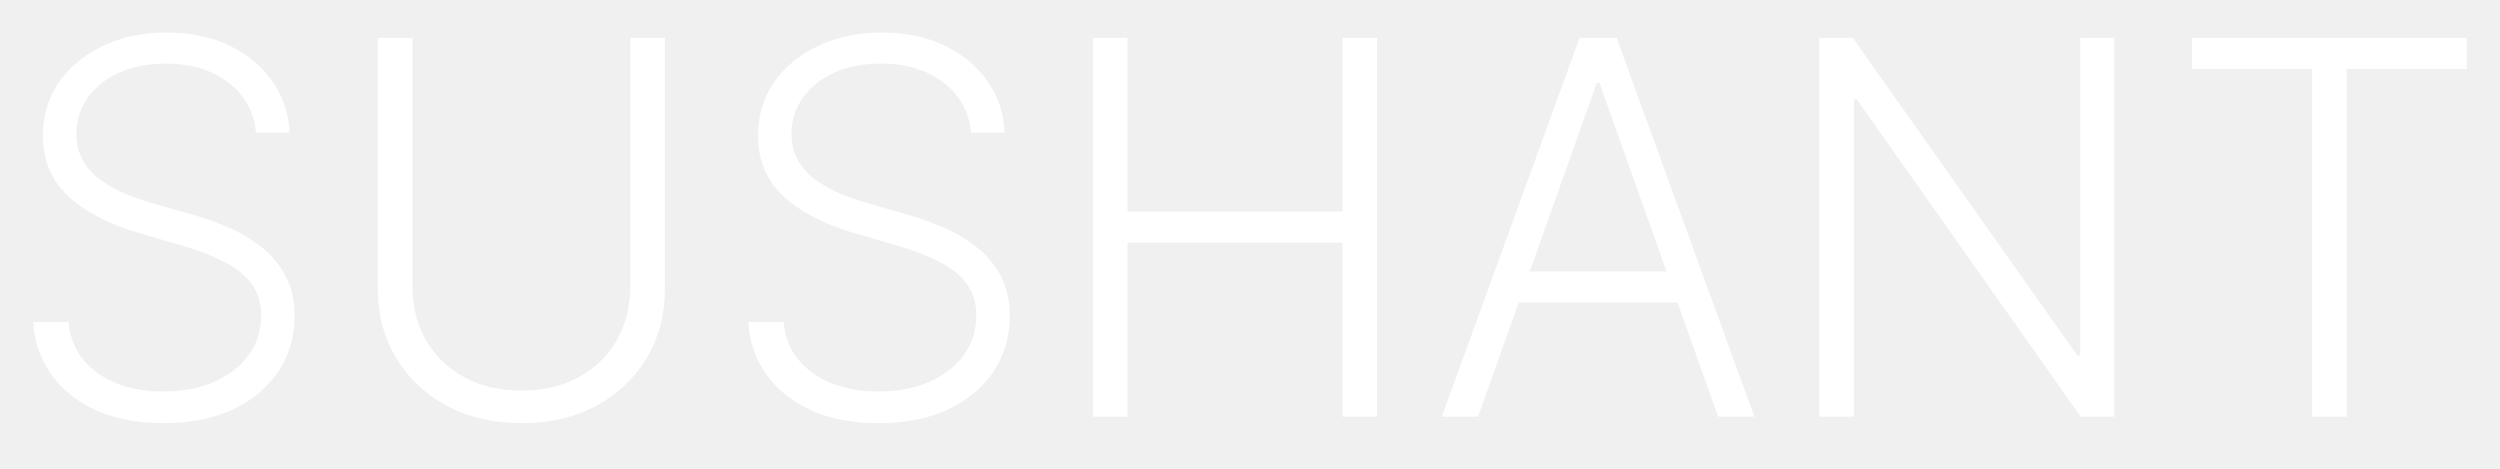
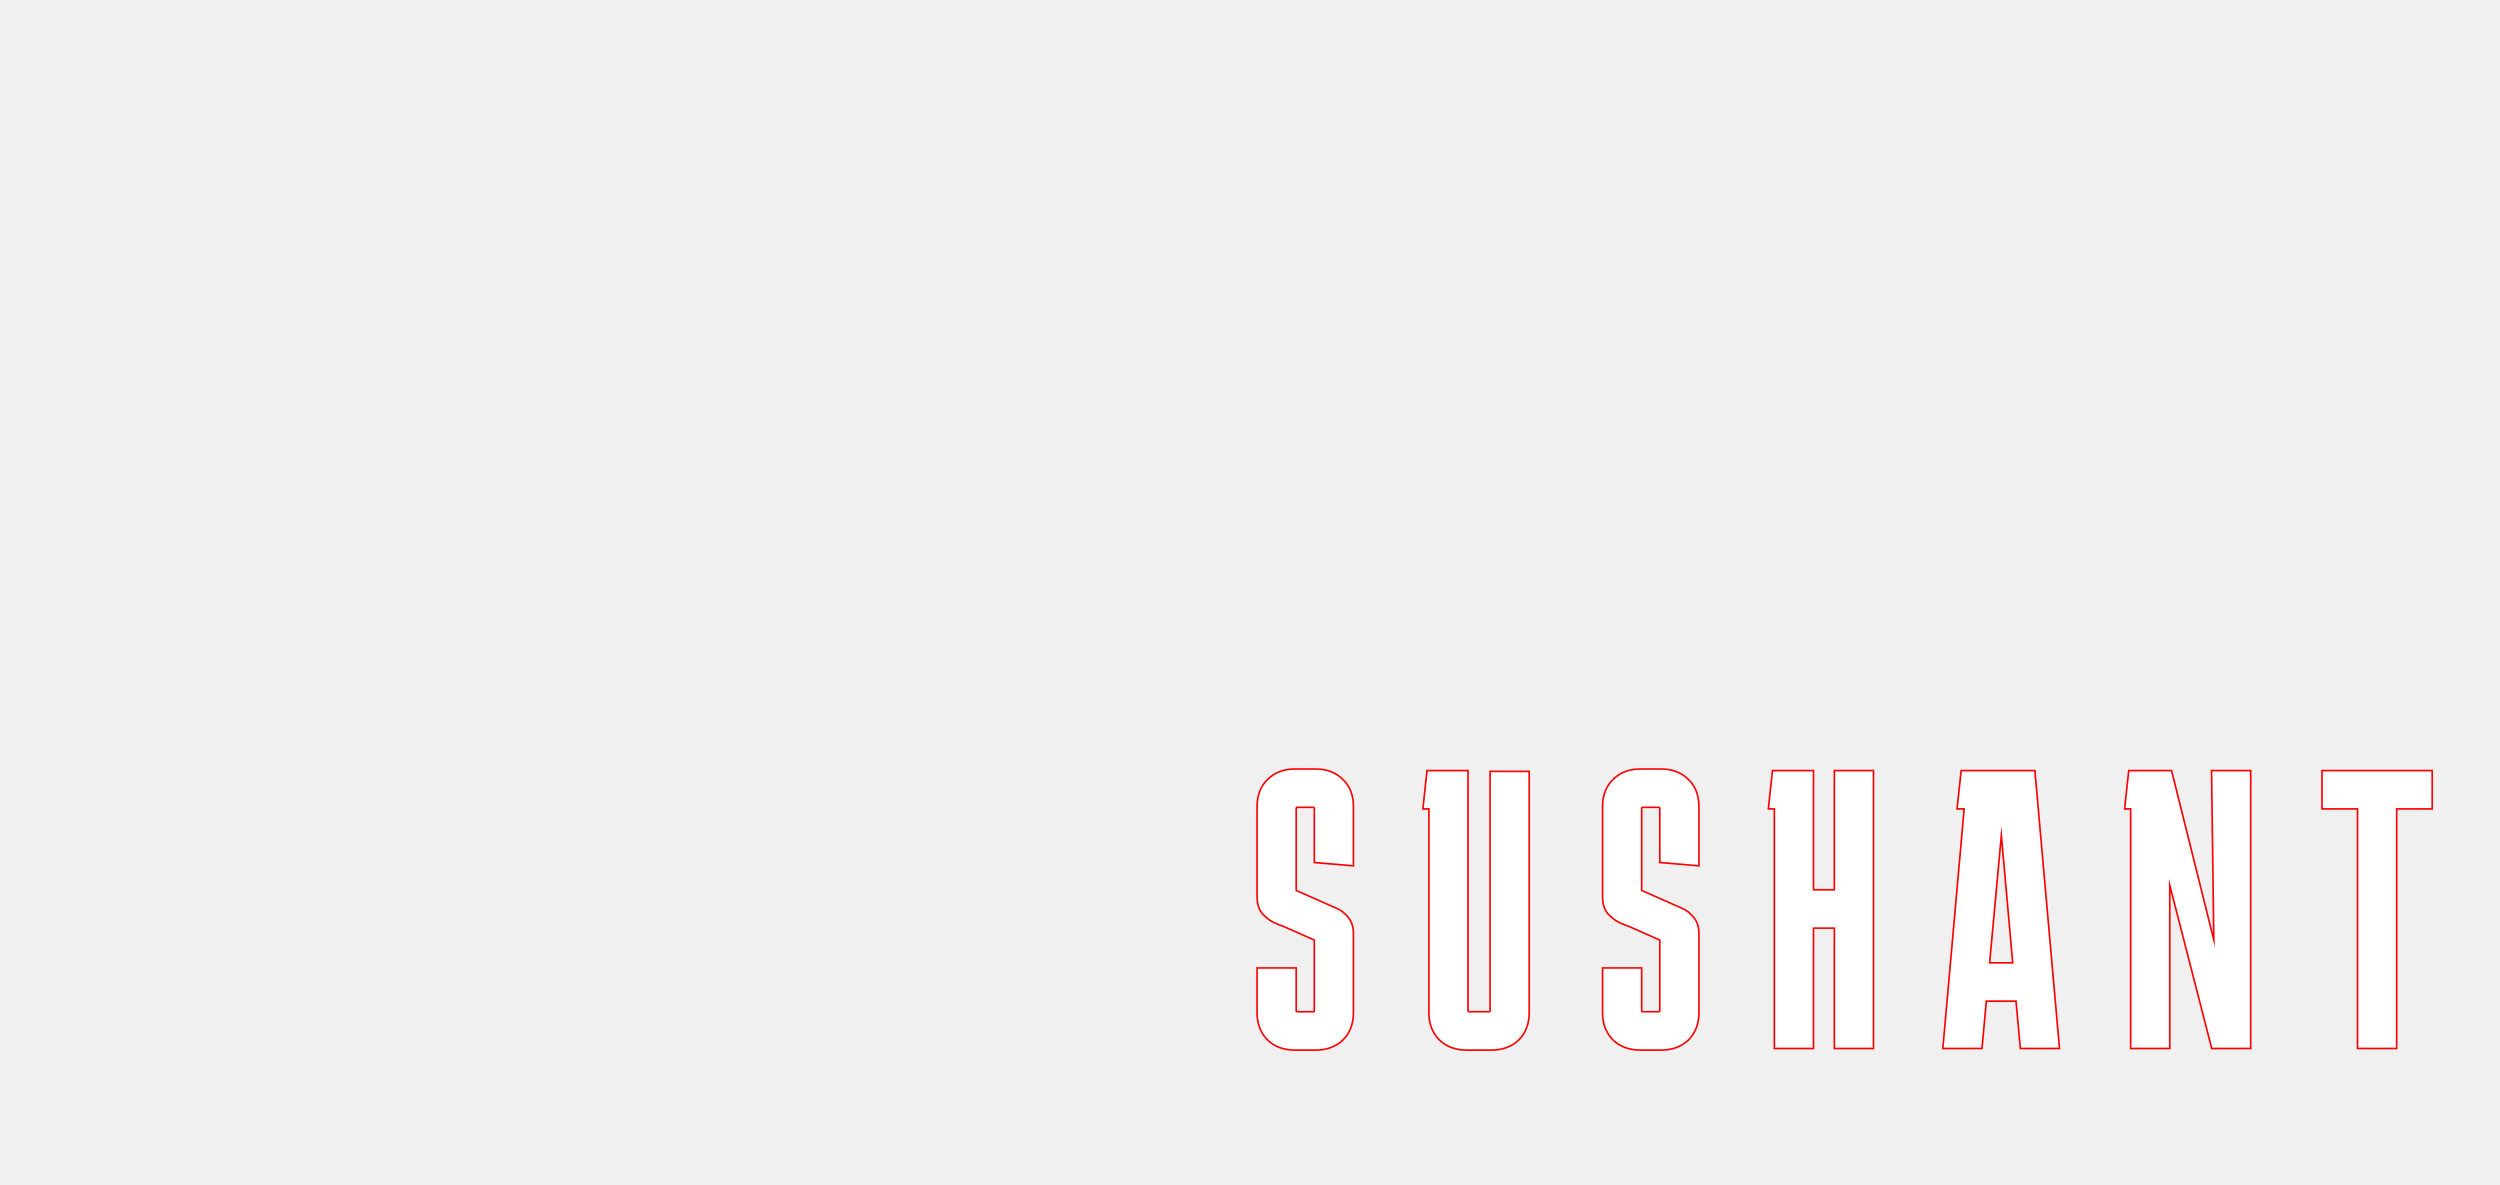
- <svg xmlns="http://www.w3.org/2000/svg" width="48" height="9" viewBox="0 0 48 9" fill="none">
-   <path d="M4.915 2.545C4.875 2.141 4.696 1.819 4.379 1.58C4.061 1.34 3.662 1.221 3.182 1.221C2.843 1.221 2.545 1.279 2.287 1.395C2.031 1.511 1.83 1.672 1.683 1.878C1.539 2.081 1.467 2.313 1.467 2.574C1.467 2.766 1.508 2.934 1.591 3.078C1.674 3.223 1.785 3.347 1.925 3.451C2.067 3.553 2.223 3.64 2.393 3.714C2.566 3.787 2.74 3.849 2.915 3.898L3.683 4.119C3.915 4.183 4.147 4.264 4.379 4.364C4.611 4.463 4.822 4.589 5.014 4.74C5.208 4.889 5.363 5.073 5.479 5.29C5.598 5.506 5.657 5.765 5.657 6.068C5.657 6.456 5.556 6.806 5.355 7.116C5.154 7.426 4.865 7.672 4.489 7.854C4.112 8.034 3.661 8.124 3.136 8.124C2.641 8.124 2.211 8.043 1.847 7.879C1.482 7.714 1.196 7.485 0.987 7.194C0.779 6.903 0.662 6.565 0.636 6.182H1.317C1.341 6.468 1.436 6.711 1.602 6.91C1.767 7.109 1.983 7.26 2.248 7.364C2.513 7.466 2.809 7.517 3.136 7.517C3.498 7.517 3.82 7.457 4.102 7.336C4.386 7.213 4.608 7.042 4.769 6.825C4.933 6.604 5.014 6.349 5.014 6.058C5.014 5.811 4.95 5.605 4.822 5.44C4.695 5.272 4.516 5.131 4.286 5.017C4.059 4.903 3.795 4.803 3.494 4.715L2.624 4.46C2.054 4.289 1.611 4.053 1.296 3.753C0.981 3.452 0.824 3.069 0.824 2.602C0.824 2.212 0.928 1.868 1.136 1.572C1.347 1.274 1.631 1.042 1.989 0.876C2.348 0.708 2.752 0.624 3.2 0.624C3.652 0.624 4.052 0.707 4.4 0.873C4.748 1.039 5.024 1.267 5.227 1.558C5.433 1.847 5.543 2.176 5.558 2.545H4.915ZM12.102 0.727H12.766V5.543C12.766 6.037 12.65 6.48 12.418 6.871C12.186 7.259 11.863 7.566 11.449 7.79C11.037 8.013 10.557 8.124 10.011 8.124C9.466 8.124 8.987 8.012 8.572 7.787C8.158 7.562 7.835 7.255 7.603 6.867C7.371 6.479 7.255 6.037 7.255 5.543V0.727H7.919V5.496C7.919 5.882 8.005 6.227 8.178 6.53C8.351 6.83 8.594 7.067 8.906 7.24C9.221 7.413 9.589 7.499 10.011 7.499C10.432 7.499 10.8 7.413 11.115 7.24C11.43 7.067 11.673 6.83 11.843 6.53C12.016 6.227 12.102 5.882 12.102 5.496V0.727ZM18.645 2.545C18.605 2.141 18.426 1.819 18.109 1.58C17.792 1.34 17.393 1.221 16.912 1.221C16.574 1.221 16.275 1.279 16.017 1.395C15.762 1.511 15.56 1.672 15.414 1.878C15.269 2.081 15.197 2.313 15.197 2.574C15.197 2.766 15.239 2.934 15.321 3.078C15.404 3.223 15.515 3.347 15.655 3.451C15.797 3.553 15.954 3.64 16.124 3.714C16.297 3.787 16.471 3.849 16.646 3.898L17.413 4.119C17.645 4.183 17.877 4.264 18.109 4.364C18.341 4.463 18.553 4.589 18.745 4.74C18.939 4.889 19.094 5.073 19.21 5.29C19.328 5.506 19.387 5.765 19.387 6.068C19.387 6.456 19.287 6.806 19.086 7.116C18.884 7.426 18.596 7.672 18.219 7.854C17.843 8.034 17.392 8.124 16.866 8.124C16.371 8.124 15.942 8.043 15.577 7.879C15.213 7.714 14.926 7.485 14.718 7.194C14.509 6.903 14.392 6.565 14.366 6.182H15.048C15.072 6.468 15.166 6.711 15.332 6.91C15.498 7.109 15.713 7.26 15.978 7.364C16.244 7.466 16.539 7.517 16.866 7.517C17.228 7.517 17.55 7.457 17.832 7.336C18.116 7.213 18.339 7.042 18.5 6.825C18.663 6.604 18.745 6.349 18.745 6.058C18.745 5.811 18.681 5.605 18.553 5.44C18.425 5.272 18.246 5.131 18.017 5.017C17.789 4.903 17.525 4.803 17.225 4.715L16.355 4.46C15.784 4.289 15.341 4.053 15.027 3.753C14.712 3.452 14.554 3.069 14.554 2.602C14.554 2.212 14.659 1.868 14.867 1.572C15.078 1.274 15.362 1.042 15.719 0.876C16.079 0.708 16.483 0.624 16.93 0.624C17.382 0.624 17.782 0.707 18.13 0.873C18.478 1.039 18.754 1.267 18.958 1.558C19.164 1.847 19.274 2.176 19.288 2.545H18.645ZM20.985 8V0.727H21.649V4.062H25.776V0.727H26.44V8H25.776V4.658H21.649V8H20.985ZM28.379 8H27.683L30.328 0.727H31.039L33.684 8H32.988L30.709 1.59H30.659L28.379 8ZM28.88 5.212H32.488V5.809H28.88V5.212ZM40.595 0.727V8H39.949L35.652 1.91H35.595V8H34.931V0.727H35.574L39.885 6.825H39.941V0.727H40.595ZM42.088 1.324V0.727H47.361V1.324H45.057V8H44.393V1.324H42.088Z" fill="white" />
+ <svg xmlns="http://www.w3.org/2000/svg" width="1520" height="720" viewBox="0 0 1520 720" fill="none">
+   <mask id="path-1-outside-1_18_4" maskUnits="userSpaceOnUse" x="763" y="467" width="717" height="172" fill="black">
+     <rect fill="white" x="763" y="467" width="717" height="172" />
+     <path d="M787.6 589V614.44C787.6 615.24 788 615.64 788.8 615.64H798.4C799.2 615.64 799.6 615.24 799.6 614.44V571.24L780.64 562.84C779.2 562.36 777.2 561.56 774.64 560.44C772.08 559.16 769.76 557.32 767.68 554.92C765.76 552.52 764.8 549.24 764.8 545.08V490.36C764.8 483.64 766.88 478.28 771.04 474.28C775.2 470.12 780.64 468.04 787.36 468.04H799.84C806.56 468.04 812 470.12 816.16 474.28C820.32 478.28 822.4 483.64 822.4 490.36V525.88L799.6 523.96V491.56C799.6 490.76 799.2 490.36 798.4 490.36H788.8C788 490.36 787.6 490.76 787.6 491.56V541.72L806.56 550.12C808 550.76 810 551.64 812.56 552.76C815.12 553.88 817.36 555.64 819.28 558.04C821.36 560.44 822.4 563.72 822.4 567.88V615.64C822.4 622.36 820.32 627.8 816.16 631.96C812 635.96 806.56 637.96 799.84 637.96H787.36C780.64 637.96 775.2 635.96 771.04 631.96C766.88 627.8 764.8 622.36 764.8 615.64V589H787.6ZM929.266 615.64C929.266 622.36 927.186 627.8 923.026 631.96C918.866 635.96 913.426 637.96 906.706 637.96H891.826C885.106 637.96 879.666 635.96 875.506 631.96C871.346 627.8 869.266 622.36 869.266 615.64V491.32H865.666L868.066 469H892.066V614.44C892.066 615.24 892.466 615.64 893.266 615.64H905.266C906.066 615.64 906.466 615.24 906.466 614.44V469.48H929.266V615.64ZM997.647 589V614.44C997.647 615.24 998.047 615.64 998.847 615.64H1008.45C1009.25 615.64 1009.65 615.24 1009.65 614.44V571.24L990.687 562.84C989.247 562.36 987.247 561.56 984.687 560.44C982.127 559.16 979.807 557.32 977.727 554.92C975.807 552.52 974.847 549.24 974.847 545.08V490.36C974.847 483.64 976.927 478.28 981.087 474.28C985.247 470.12 990.687 468.04 997.407 468.04H1009.89C1016.61 468.04 1022.05 470.12 1026.21 474.28C1030.37 478.28 1032.45 483.64 1032.45 490.36V525.88L1009.65 523.96V491.56C1009.65 490.76 1009.25 490.36 1008.45 490.36H998.847C998.047 490.36 997.647 490.76 997.647 491.56V541.72L1016.61 550.12C1018.05 550.76 1020.05 551.64 1022.61 552.76C1025.17 553.88 1027.41 555.64 1029.33 558.04C1031.41 560.44 1032.45 563.72 1032.45 567.88V615.64C1032.45 622.36 1030.37 627.8 1026.21 631.96C1022.05 635.96 1016.61 637.96 1009.89 637.96H997.407C990.687 637.96 985.247 635.96 981.087 631.96C976.927 627.8 974.847 622.36 974.847 615.64V589H997.647ZM1102.11 469V541.48H1115.79V469H1138.59V637H1115.79V563.8H1102.11V637H1079.31V491.32H1075.71L1078.11 469H1102.11ZM1204.59 637H1181.79L1194.75 491.32H1190.43L1192.83 469H1236.75L1251.63 637H1228.83L1226.19 608.2H1207.23L1204.59 637ZM1209.15 585.88H1224.27L1216.83 502.36L1209.15 585.88ZM1345.12 469H1367.92V637H1345.12L1318.72 534.28V637H1295.92V491.32H1292.32L1294.72 469H1319.92L1346.56 575.8L1345.12 469ZM1412.28 491.32V469H1478.28V491.32H1456.68V637H1433.88V491.32H1412.28Z" />
+   </mask>
+   <path d="M787.6 589V614.44C787.6 615.24 788 615.64 788.8 615.64H798.4C799.2 615.64 799.6 615.24 799.6 614.44V571.24L780.64 562.84C779.2 562.36 777.2 561.56 774.64 560.44C772.08 559.16 769.76 557.32 767.68 554.92C765.76 552.52 764.8 549.24 764.8 545.08V490.36C764.8 483.64 766.88 478.28 771.04 474.28C775.2 470.12 780.64 468.04 787.36 468.04H799.84C806.56 468.04 812 470.12 816.16 474.28C820.32 478.28 822.4 483.64 822.4 490.36V525.88L799.6 523.96V491.56C799.6 490.76 799.2 490.36 798.4 490.36H788.8C788 490.36 787.6 490.76 787.6 491.56V541.72L806.56 550.12C808 550.76 810 551.64 812.56 552.76C815.12 553.88 817.36 555.64 819.28 558.04C821.36 560.44 822.4 563.72 822.4 567.88V615.64C822.4 622.36 820.32 627.8 816.16 631.96C812 635.96 806.56 637.96 799.84 637.96H787.36C780.64 637.96 775.2 635.96 771.04 631.96C766.88 627.8 764.8 622.36 764.8 615.64V589H787.6ZM929.266 615.64C929.266 622.36 927.186 627.8 923.026 631.96C918.866 635.96 913.426 637.96 906.706 637.96H891.826C885.106 637.96 879.666 635.96 875.506 631.96C871.346 627.8 869.266 622.36 869.266 615.64V491.32H865.666L868.066 469H892.066V614.44C892.066 615.24 892.466 615.64 893.266 615.64H905.266C906.066 615.64 906.466 615.24 906.466 614.44V469.48H929.266V615.64ZM997.647 589V614.44C997.647 615.24 998.047 615.64 998.847 615.64H1008.45C1009.25 615.64 1009.65 615.24 1009.65 614.44V571.24L990.687 562.84C989.247 562.36 987.247 561.56 984.687 560.44C982.127 559.16 979.807 557.32 977.727 554.92C975.807 552.52 974.847 549.24 974.847 545.08V490.36C974.847 483.64 976.927 478.28 981.087 474.28C985.247 470.12 990.687 468.04 997.407 468.04H1009.89C1016.61 468.04 1022.05 470.12 1026.21 474.28C1030.37 478.28 1032.45 483.64 1032.45 490.36V525.88L1009.65 523.96V491.56C1009.65 490.76 1009.25 490.36 1008.45 490.36H998.847C998.047 490.36 997.647 490.76 997.647 491.56V541.72L1016.61 550.12C1018.05 550.76 1020.05 551.64 1022.61 552.76C1025.17 553.88 1027.41 555.64 1029.33 558.04C1031.41 560.44 1032.45 563.72 1032.45 567.88V615.64C1032.45 622.36 1030.37 627.8 1026.21 631.96C1022.05 635.96 1016.61 637.96 1009.89 637.96H997.407C990.687 637.96 985.247 635.96 981.087 631.96C976.927 627.8 974.847 622.36 974.847 615.64V589H997.647ZM1102.11 469V541.48H1115.79V469H1138.59V637H1115.79V563.8H1102.11V637H1079.31V491.32H1075.71L1078.11 469H1102.11ZM1204.59 637H1181.79L1194.75 491.32H1190.43L1192.83 469H1236.75L1251.63 637H1228.83L1226.19 608.2H1207.23L1204.59 637ZM1209.15 585.88H1224.27L1216.83 502.36L1209.15 585.88ZM1345.12 469H1367.92V637H1345.12L1318.72 534.28V637H1295.92V491.32H1292.32L1294.72 469H1319.92L1346.56 575.8L1345.12 469ZM1412.28 491.32V469H1478.28V491.32H1456.68V637H1433.88V491.32H1412.28Z" fill="white" />
+   <path d="M787.6 589H788.6V588H787.6V589ZM799.6 571.24H800.6V570.589L800.005 570.326L799.6 571.24ZM780.64 562.84L781.045 561.926L781.001 561.906L780.956 561.891L780.64 562.84ZM774.64 560.44L774.193 561.334L774.216 561.346L774.239 561.356L774.64 560.44ZM767.68 554.92L766.899 555.545L766.911 555.56L766.924 555.575L767.68 554.92ZM771.04 474.28L771.733 475.001L771.74 474.994L771.747 474.987L771.04 474.28ZM816.16 474.28L815.453 474.987L815.46 474.994L815.467 475.001L816.16 474.28ZM822.4 525.88L822.316 526.876L823.4 526.968V525.88H822.4ZM799.6 523.96H798.6V524.879L799.516 524.956L799.6 523.96ZM787.6 541.72H786.6V542.371L787.195 542.634L787.6 541.72ZM806.56 550.12L806.966 549.206L806.965 549.206L806.56 550.12ZM819.28 558.04L818.499 558.665L818.511 558.68L818.524 558.695L819.28 558.04ZM816.16 631.96L816.853 632.681L816.86 632.674L816.867 632.667L816.16 631.96ZM771.04 631.96L770.333 632.667L770.34 632.674L770.347 632.681L771.04 631.96ZM764.8 589V588H763.8V589H764.8ZM787.6 589H786.6V614.44H787.6H788.6V589H787.6ZM787.6 614.44H786.6C786.6 614.994 786.739 615.593 787.193 616.047C787.647 616.501 788.246 616.64 788.8 616.64V615.64V614.64C788.554 614.64 788.553 614.579 788.607 614.633C788.661 614.687 788.6 614.686 788.6 614.44H787.6ZM788.8 615.64V616.64H798.4V615.64V614.64H788.8V615.64ZM798.4 615.64V616.64C798.954 616.64 799.553 616.501 800.007 616.047C800.461 615.593 800.6 614.994 800.6 614.44H799.6H798.6C798.6 614.686 798.539 614.687 798.593 614.633C798.647 614.579 798.646 614.64 798.4 614.64V615.64ZM799.6 614.44H800.6V571.24H799.6H798.6V614.44H799.6ZM799.6 571.24L800.005 570.326L781.045 561.926L780.64 562.84L780.235 563.754L799.195 572.154L799.6 571.24ZM780.64 562.84L780.956 561.891C779.559 561.426 777.592 560.64 775.041 559.524L774.64 560.44L774.239 561.356C776.808 562.48 778.841 563.294 780.324 563.789L780.64 562.84ZM774.64 560.44L775.087 559.546C772.657 558.33 770.439 556.577 768.436 554.265L767.68 554.92L766.924 555.575C769.081 558.063 771.503 559.99 774.193 561.334L774.64 560.44ZM767.68 554.92L768.461 554.295C766.726 552.126 765.8 549.093 765.8 545.08H764.8H763.8C763.8 549.387 764.794 552.914 766.899 555.545L767.68 554.92ZM764.8 545.08H765.8V490.36H764.8H763.8V545.08H764.8ZM764.8 490.36H765.8C765.8 483.863 767.802 478.781 771.733 475.001L771.04 474.28L770.347 473.559C765.958 477.779 763.8 483.417 763.8 490.36H764.8ZM771.04 474.28L771.747 474.987C775.692 471.042 780.864 469.04 787.36 469.04V468.04V467.04C780.416 467.04 774.708 469.198 770.333 473.573L771.04 474.28ZM787.36 468.04V469.04H799.84V468.04V467.04H787.36V468.04ZM799.84 468.04V469.04C806.336 469.04 811.508 471.042 815.453 474.987L816.16 474.28L816.867 473.573C812.492 469.198 806.784 467.04 799.84 467.04V468.04ZM816.16 474.28L815.467 475.001C819.398 478.781 821.4 483.863 821.4 490.36H822.4H823.4C823.4 483.417 821.242 477.779 816.853 473.559L816.16 474.28ZM822.4 490.36H821.4V525.88H822.4H823.4V490.36H822.4ZM822.4 525.88L822.484 524.884L799.684 522.964L799.6 523.96L799.516 524.956L822.316 526.876L822.4 525.88ZM799.6 523.96H800.6V491.56H799.6H798.6V523.96H799.6ZM799.6 491.56H800.6C800.6 491.006 800.461 490.407 800.007 489.953C799.553 489.499 798.954 489.36 798.4 489.36V490.36V491.36C798.646 491.36 798.647 491.421 798.593 491.367C798.539 491.313 798.6 491.314 798.6 491.56H799.6ZM798.4 490.36V489.36H788.8V490.36V491.36H798.4V490.36ZM788.8 490.36V489.36C788.246 489.36 787.647 489.499 787.193 489.953C786.739 490.407 786.6 491.006 786.6 491.56H787.6H788.6C788.6 491.314 788.661 491.313 788.607 491.367C788.553 491.421 788.554 491.36 788.8 491.36V490.36ZM787.6 491.56H786.6V541.72H787.6H788.6V491.56H787.6ZM787.6 541.72L787.195 542.634L806.155 551.034L806.56 550.12L806.965 549.206L788.005 540.806L787.6 541.72ZM806.56 550.12L806.154 551.034C807.596 551.675 809.599 552.556 812.159 553.676L812.56 552.76L812.961 551.844C810.401 550.724 808.404 549.845 806.966 549.206L806.56 550.12ZM812.56 552.76L812.159 553.676C814.556 554.725 816.67 556.378 818.499 558.665L819.28 558.04L820.061 557.415C818.05 554.902 815.684 553.035 812.961 551.844L812.56 552.76ZM819.28 558.04L818.524 558.695C820.403 560.863 821.4 563.885 821.4 567.88H822.4H823.4C823.4 563.555 822.317 560.017 820.036 557.385L819.28 558.04ZM822.4 567.88H821.4V615.64H822.4H823.4V567.88H822.4ZM822.4 615.64H821.4C821.4 622.136 819.398 627.308 815.453 631.253L816.16 631.96L816.867 632.667C821.242 628.292 823.4 622.584 823.4 615.64H822.4ZM816.16 631.96L815.467 631.239C811.524 635.031 806.347 636.96 799.84 636.96V637.96V638.96C806.773 638.96 812.476 636.889 816.853 632.681L816.16 631.96ZM799.84 637.96V636.96H787.36V637.96V638.96H799.84V637.96ZM787.36 637.96V636.96C780.853 636.96 775.676 635.031 771.733 631.239L771.04 631.96L770.347 632.681C774.724 636.889 780.427 638.96 787.36 638.96V637.96ZM771.04 631.96L771.747 631.253C767.802 627.308 765.8 622.136 765.8 615.64H764.8H763.8C763.8 622.584 765.958 628.292 770.333 632.667L771.04 631.96ZM764.8 615.64H765.8V589H764.8H763.8V615.64H764.8ZM764.8 589V590H787.6V589V588H764.8V589ZM923.026 631.96L923.719 632.681L923.726 632.674L923.733 632.667L923.026 631.96ZM875.506 631.96L874.799 632.667L874.805 632.674L874.813 632.681L875.506 631.96ZM869.266 491.32H870.266V490.32H869.266V491.32ZM865.666 491.32L864.671 491.213L864.552 492.32H865.666V491.32ZM868.066 469V468H867.167L867.071 468.893L868.066 469ZM892.066 469H893.066V468H892.066V469ZM906.466 469.48V468.48H905.466V469.48H906.466ZM929.266 469.48H930.266V468.48H929.266V469.48ZM929.266 615.64H928.266C928.266 622.136 926.264 627.308 922.319 631.253L923.026 631.96L923.733 632.667C928.107 628.292 930.266 622.584 930.266 615.64H929.266ZM923.026 631.96L922.333 631.239C918.389 635.031 913.213 636.96 906.706 636.96V637.96V638.96C913.638 638.96 919.342 636.889 923.719 632.681L923.026 631.96ZM906.706 637.96V636.96H891.826V637.96V638.96H906.706V637.96ZM891.826 637.96V636.96C885.318 636.96 880.142 635.031 876.199 631.239L875.506 631.96L874.813 632.681C879.189 636.889 884.893 638.96 891.826 638.96V637.96ZM875.506 631.96L876.213 631.253C872.267 627.308 870.266 622.136 870.266 615.64H869.266H868.266C868.266 622.584 870.424 628.292 874.799 632.667L875.506 631.96ZM869.266 615.64H870.266V491.32H869.266H868.266V615.64H869.266ZM869.266 491.32V490.32H865.666V491.32V492.32H869.266V491.32ZM865.666 491.32L866.66 491.427L869.06 469.107L868.066 469L867.071 468.893L864.671 491.213L865.666 491.32ZM868.066 469V470H892.066V469V468H868.066V469ZM892.066 469H891.066V614.44H892.066H893.066V469H892.066ZM892.066 614.44H891.066C891.066 614.994 891.205 615.593 891.659 616.047C892.112 616.501 892.711 616.64 893.266 616.64V615.64V614.64C893.02 614.64 893.019 614.579 893.073 614.633C893.126 614.687 893.066 614.686 893.066 614.44H892.066ZM893.266 615.64V616.64H905.266V615.64V614.64H893.266V615.64ZM905.266 615.64V616.64C905.82 616.64 906.419 616.501 906.873 616.047C907.326 615.593 907.466 614.994 907.466 614.44H906.466H905.466C905.466 614.686 905.405 614.687 905.459 614.633C905.512 614.579 905.511 614.64 905.266 614.64V615.64ZM906.466 614.44H907.466V469.48H906.466H905.466V614.44H906.466ZM906.466 469.48V470.48H929.266V469.48V468.48H906.466V469.48ZM929.266 469.48H928.266V615.64H929.266H930.266V469.48H929.266ZM997.647 589H998.647V588H997.647V589ZM1009.65 571.24H1010.65V570.589L1010.05 570.326L1009.65 571.24ZM990.687 562.84L991.092 561.926L991.048 561.906L991.003 561.891L990.687 562.84ZM984.687 560.44L984.24 561.334L984.263 561.346L984.286 561.356L984.687 560.44ZM977.727 554.92L976.946 555.545L976.958 555.56L976.971 555.575L977.727 554.92ZM981.087 474.28L981.78 475.001L981.787 474.994L981.794 474.987L981.087 474.28ZM1026.21 474.28L1025.5 474.987L1025.51 474.994L1025.51 475.001L1026.21 474.28ZM1032.45 525.88L1032.36 526.876L1033.45 526.968V525.88H1032.45ZM1009.65 523.96H1008.65V524.879L1009.56 524.956L1009.65 523.96ZM997.647 541.72H996.647V542.371L997.242 542.634L997.647 541.72ZM1016.61 550.12L1017.01 549.206L1017.01 549.206L1016.61 550.12ZM1029.33 558.04L1028.55 558.665L1028.56 558.68L1028.57 558.695L1029.33 558.04ZM1026.21 631.96L1026.9 632.681L1026.91 632.674L1026.91 632.667L1026.21 631.96ZM981.087 631.96L980.38 632.667L980.387 632.674L980.394 632.681L981.087 631.96ZM974.847 589V588H973.847V589H974.847ZM997.647 589H996.647V614.44H997.647H998.647V589H997.647ZM997.647 614.44H996.647C996.647 614.994 996.786 615.593 997.24 616.047C997.693 616.501 998.293 616.64 998.847 616.64V615.64V614.64C998.601 614.64 998.6 614.579 998.654 614.633C998.708 614.687 998.647 614.686 998.647 614.44H997.647ZM998.847 615.64V616.64H1008.45V615.64V614.64H998.847V615.64ZM1008.45 615.64V616.64C1009 616.64 1009.6 616.501 1010.05 616.047C1010.51 615.593 1010.65 614.994 1010.65 614.44H1009.65H1008.65C1008.65 614.686 1008.59 614.687 1008.64 614.633C1008.69 614.579 1008.69 614.64 1008.45 614.64V615.64ZM1009.65 614.44H1010.65V571.24H1009.65H1008.65V614.44H1009.65ZM1009.65 571.24L1010.05 570.326L991.092 561.926L990.687 562.84L990.282 563.754L1009.24 572.154L1009.65 571.24ZM990.687 562.84L991.003 561.891C989.606 561.426 987.639 560.64 985.088 559.524L984.687 560.44L984.286 561.356C986.855 562.48 988.887 563.294 990.371 563.789L990.687 562.84ZM984.687 560.44L985.134 559.546C982.704 558.33 980.486 556.577 978.483 554.265L977.727 554.92L976.971 555.575C979.128 558.063 981.55 559.99 984.24 561.334L984.687 560.44ZM977.727 554.92L978.508 554.295C976.773 552.126 975.847 549.093 975.847 545.08H974.847H973.847C973.847 549.387 974.841 552.914 976.946 555.545L977.727 554.92ZM974.847 545.08H975.847V490.36H974.847H973.847V545.08H974.847ZM974.847 490.36H975.847C975.847 483.863 977.849 478.781 981.78 475.001L981.087 474.28L980.394 473.559C976.005 477.779 973.847 483.417 973.847 490.36H974.847ZM981.087 474.28L981.794 474.987C985.739 471.042 990.911 469.04 997.407 469.04V468.04V467.04C990.463 467.04 984.754 469.198 980.38 473.573L981.087 474.28ZM997.407 468.04V469.04H1009.89V468.04V467.04H997.407V468.04ZM1009.89 468.04V469.04C1016.38 469.04 1021.55 471.042 1025.5 474.987L1026.21 474.28L1026.91 473.573C1022.54 469.198 1016.83 467.04 1009.89 467.04V468.04ZM1026.21 474.28L1025.51 475.001C1029.45 478.781 1031.45 483.863 1031.45 490.36H1032.45H1033.45C1033.45 483.417 1031.29 477.779 1026.9 473.559L1026.21 474.28ZM1032.45 490.36H1031.45V525.88H1032.45H1033.45V490.36H1032.45ZM1032.45 525.88L1032.53 524.884L1009.73 522.964L1009.65 523.96L1009.56 524.956L1032.36 526.876L1032.45 525.88ZM1009.65 523.96H1010.65V491.56H1009.65H1008.65V523.96H1009.65ZM1009.65 491.56H1010.65C1010.65 491.006 1010.51 490.407 1010.05 489.953C1009.6 489.499 1009 489.36 1008.45 489.36V490.36V491.36C1008.69 491.36 1008.69 491.421 1008.64 491.367C1008.59 491.313 1008.65 491.314 1008.65 491.56H1009.65ZM1008.45 490.36V489.36H998.847V490.36V491.36H1008.45V490.36ZM998.847 490.36V489.36C998.293 489.36 997.693 489.499 997.24 489.953C996.786 490.407 996.647 491.006 996.647 491.56H997.647H998.647C998.647 491.314 998.708 491.313 998.654 491.367C998.6 491.421 998.601 491.36 998.847 491.36V490.36ZM997.647 491.56H996.647V541.72H997.647H998.647V491.56H997.647ZM997.647 541.72L997.242 542.634L1016.2 551.034L1016.61 550.12L1017.01 549.206L998.052 540.806L997.647 541.72ZM1016.61 550.12L1016.2 551.034C1017.64 551.675 1019.65 552.556 1022.21 553.676L1022.61 552.76L1023.01 551.844C1020.45 550.724 1018.45 549.845 1017.01 549.206L1016.61 550.12ZM1022.61 552.76L1022.21 553.676C1024.6 554.725 1026.72 556.378 1028.55 558.665L1029.33 558.04L1030.11 557.415C1028.1 554.902 1025.73 553.035 1023.01 551.844L1022.61 552.76ZM1029.33 558.04L1028.57 558.695C1030.45 560.863 1031.45 563.885 1031.45 567.88H1032.45H1033.45C1033.45 563.555 1032.36 560.017 1030.08 557.385L1029.33 558.04ZM1032.45 567.88H1031.45V615.64H1032.45H1033.45V567.88H1032.45ZM1032.45 615.64H1031.45C1031.45 622.136 1029.45 627.308 1025.5 631.253L1026.21 631.96L1026.91 632.667C1031.29 628.292 1033.45 622.584 1033.45 615.64H1032.45ZM1026.21 631.96L1025.51 631.239C1021.57 635.031 1016.39 636.96 1009.89 636.96V637.96V638.96C1016.82 638.96 1022.52 636.889 1026.9 632.681L1026.21 631.96ZM1009.89 637.96V636.96H997.407V637.96V638.96H1009.89V637.96ZM997.407 637.96V636.96C990.9 636.96 985.723 635.031 981.78 631.239L981.087 631.96L980.394 632.681C984.771 636.889 990.474 638.96 997.407 638.96V637.96ZM981.087 631.96L981.794 631.253C977.849 627.308 975.847 622.136 975.847 615.64H974.847H973.847C973.847 622.584 976.005 628.292 980.38 632.667L981.087 631.96ZM974.847 615.64H975.847V589H974.847H973.847V615.64H974.847ZM974.847 589V590H997.647V589V588H974.847V589ZM1102.11 469H1103.11V468H1102.11V469ZM1102.11 541.48H1101.11V542.48H1102.11V541.48ZM1115.79 541.48V542.48H1116.79V541.48H1115.79ZM1115.79 469V468H1114.79V469H1115.79ZM1138.59 469H1139.59V468H1138.59V469ZM1138.59 637V638H1139.59V637H1138.59ZM1115.79 637H1114.79V638H1115.79V637ZM1115.79 563.8H1116.79V562.8H1115.79V563.8ZM1102.11 563.8V562.8H1101.11V563.8H1102.11ZM1102.11 637V638H1103.11V637H1102.11ZM1079.31 637H1078.31V638H1079.31V637ZM1079.31 491.32H1080.31V490.32H1079.31V491.32ZM1075.71 491.32L1074.72 491.213L1074.6 492.32H1075.71V491.32ZM1078.11 469V468H1077.21L1077.12 468.893L1078.11 469ZM1102.11 469H1101.11V541.48H1102.11H1103.11V469H1102.11ZM1102.11 541.48V542.48H1115.79V541.48V540.48H1102.11V541.48ZM1115.79 541.48H1116.79V469H1115.79H1114.79V541.48H1115.79ZM1115.79 469V470H1138.59V469V468H1115.79V469ZM1138.59 469H1137.59V637H1138.59H1139.59V469H1138.59ZM1138.59 637V636H1115.79V637V638H1138.59V637ZM1115.79 637H1116.79V563.8H1115.79H1114.79V637H1115.79ZM1115.79 563.8V562.8H1102.11V563.8V564.8H1115.79V563.8ZM1102.11 563.8H1101.11V637H1102.11H1103.11V563.8H1102.11ZM1102.11 637V636H1079.31V637V638H1102.11V637ZM1079.31 637H1080.31V491.32H1079.31H1078.31V637H1079.31ZM1079.31 491.32V490.32H1075.71V491.32V492.32H1079.31V491.32ZM1075.71 491.32L1076.71 491.427L1079.11 469.107L1078.11 469L1077.12 468.893L1074.72 491.213L1075.71 491.32ZM1078.11 469V470H1102.11V469V468H1078.11V469ZM1204.59 637V638H1205.5L1205.59 637.091L1204.59 637ZM1181.79 637L1180.79 636.911L1180.7 638H1181.79V637ZM1194.75 491.32L1195.75 491.409L1195.84 490.32H1194.75V491.32ZM1190.43 491.32L1189.44 491.213L1189.32 492.32H1190.43V491.32ZM1192.83 469V468H1191.93L1191.84 468.893L1192.83 469ZM1236.75 469L1237.75 468.912L1237.67 468H1236.75V469ZM1251.63 637V638H1252.72L1252.63 636.912L1251.63 637ZM1228.83 637L1227.83 637.091L1227.92 638H1228.83V637ZM1226.19 608.2L1227.19 608.109L1227.1 607.2H1226.19V608.2ZM1207.23 608.2V607.2H1206.32L1206.23 608.109L1207.23 608.2ZM1209.15 585.88L1208.15 585.788L1208.05 586.88H1209.15V585.88ZM1224.27 585.88V586.88H1225.36L1225.27 585.791L1224.27 585.88ZM1216.83 502.36L1217.83 502.271L1215.83 502.268L1216.83 502.36ZM1204.59 637V636H1181.79V637V638H1204.59V637ZM1181.79 637L1182.79 637.089L1195.75 491.409L1194.75 491.32L1193.75 491.231L1180.79 636.911L1181.79 637ZM1194.75 491.32V490.32H1190.43V491.32V492.32H1194.75V491.32ZM1190.43 491.32L1191.42 491.427L1193.82 469.107L1192.83 469L1191.84 468.893L1189.44 491.213L1190.43 491.32ZM1192.83 469V470H1236.75V469V468H1192.83V469ZM1236.75 469L1235.75 469.088L1250.63 637.088L1251.63 637L1252.63 636.912L1237.75 468.912L1236.75 469ZM1251.63 637V636H1228.83V637V638H1251.63V637ZM1228.83 637L1229.83 636.909L1227.19 608.109L1226.19 608.2L1225.19 608.291L1227.83 637.091L1228.83 637ZM1226.19 608.2V607.2H1207.23V608.2V609.2H1226.19V608.2ZM1207.23 608.2L1206.23 608.109L1203.59 636.909L1204.59 637L1205.59 637.091L1208.23 608.291L1207.23 608.2ZM1209.15 585.88V586.88H1224.27V585.88V584.88H1209.15V585.88ZM1224.27 585.88L1225.27 585.791L1217.83 502.271L1216.83 502.36L1215.83 502.449L1223.27 585.969L1224.27 585.88ZM1216.83 502.36L1215.83 502.268L1208.15 585.788L1209.15 585.88L1210.15 585.972L1217.83 502.452L1216.83 502.36ZM1345.12 469V468H1344.11L1344.12 469.013L1345.12 469ZM1367.92 469H1368.92V468H1367.92V469ZM1367.92 637V638H1368.92V637H1367.92ZM1345.12 637L1344.15 637.249L1344.35 638H1345.12V637ZM1318.72 534.28L1319.69 534.031L1317.72 534.28H1318.72ZM1318.72 637V638H1319.72V637H1318.72ZM1295.92 637H1294.92V638H1295.92V637ZM1295.92 491.32H1296.92V490.32H1295.92V491.32ZM1292.32 491.32L1291.33 491.213L1291.21 492.32H1292.32V491.32ZM1294.72 469V468H1293.82L1293.73 468.893L1294.72 469ZM1319.92 469L1320.89 468.758L1320.7 468H1319.92V469ZM1346.56 575.8L1345.59 576.042L1347.56 575.787L1346.56 575.8ZM1345.12 469V470H1367.92V469V468H1345.12V469ZM1367.92 469H1366.92V637H1367.92H1368.92V469H1367.92ZM1367.92 637V636H1345.12V637V638H1367.92V637ZM1345.12 637L1346.09 636.751L1319.69 534.031L1318.72 534.28L1317.75 534.529L1344.15 637.249L1345.12 637ZM1318.72 534.28H1317.72V637H1318.72H1319.72V534.28H1318.72ZM1318.72 637V636H1295.92V637V638H1318.72V637ZM1295.92 637H1296.92V491.32H1295.92H1294.92V637H1295.92ZM1295.92 491.32V490.32H1292.32V491.32V492.32H1295.92V491.32ZM1292.32 491.32L1293.32 491.427L1295.72 469.107L1294.72 469L1293.73 468.893L1291.33 491.213L1292.32 491.32ZM1294.72 469V470H1319.92V469V468H1294.72V469ZM1319.92 469L1318.95 469.242L1345.59 576.042L1346.56 575.8L1347.53 575.558L1320.89 468.758L1319.92 469ZM1346.56 575.8L1347.56 575.787L1346.12 468.987L1345.12 469L1344.12 469.013L1345.56 575.813L1346.56 575.8ZM1412.28 491.32H1411.28V492.32H1412.28V491.32ZM1412.28 469V468H1411.28V469H1412.28ZM1478.28 469H1479.28V468H1478.28V469ZM1478.28 491.32V492.32H1479.28V491.32H1478.28ZM1456.68 491.32V490.32H1455.68V491.32H1456.68ZM1456.68 637V638H1457.68V637H1456.68ZM1433.88 637H1432.88V638H1433.88V637ZM1433.88 491.32H1434.88V490.32H1433.88V491.32ZM1412.28 491.32H1413.28V469H1412.28H1411.28V491.32H1412.28ZM1412.28 469V470H1478.28V469V468H1412.28V469ZM1478.28 469H1477.28V491.32H1478.28H1479.28V469H1478.28ZM1478.28 491.32V490.32H1456.68V491.32V492.32H1478.28V491.32ZM1456.68 491.32H1455.68V637H1456.68H1457.68V491.32H1456.68ZM1456.68 637V636H1433.88V637V638H1456.68V637ZM1433.88 637H1434.88V491.32H1433.88H1432.88V637H1433.88ZM1433.88 491.32V490.32H1412.28V491.32V492.32H1433.88V491.32Z" fill="#FF0000" mask="url(#path-1-outside-1_18_4)" />
</svg>
